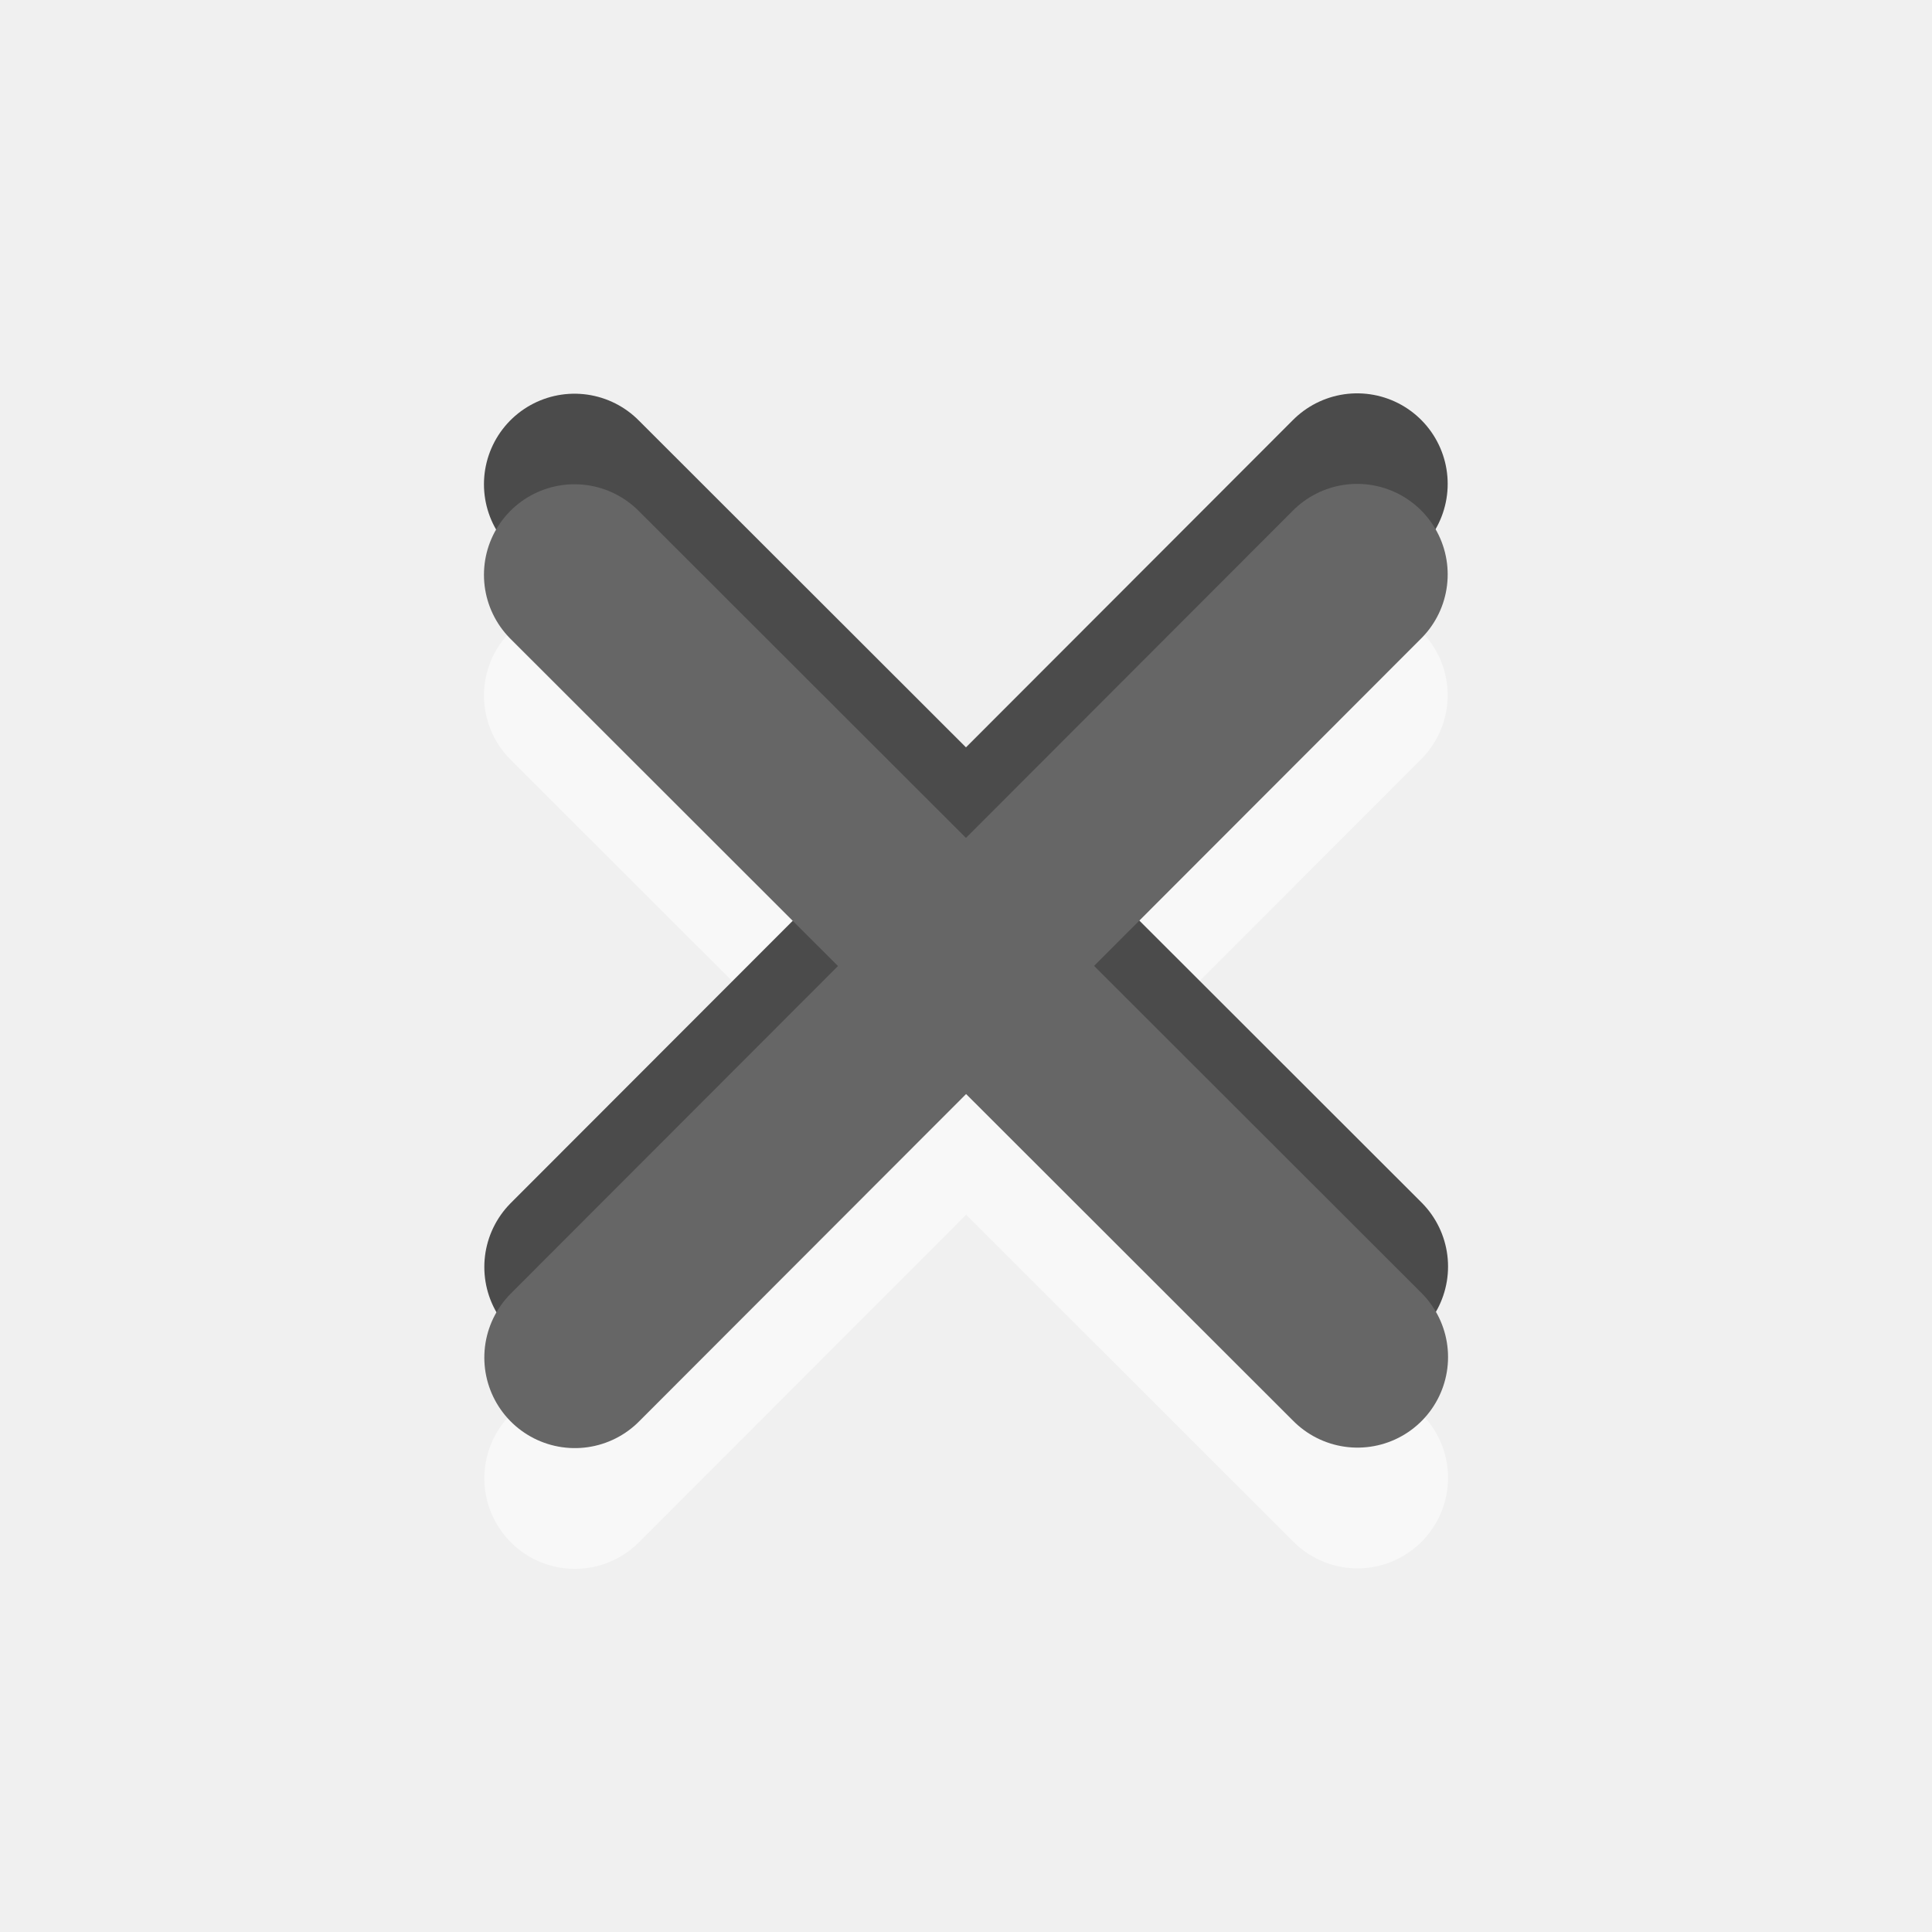
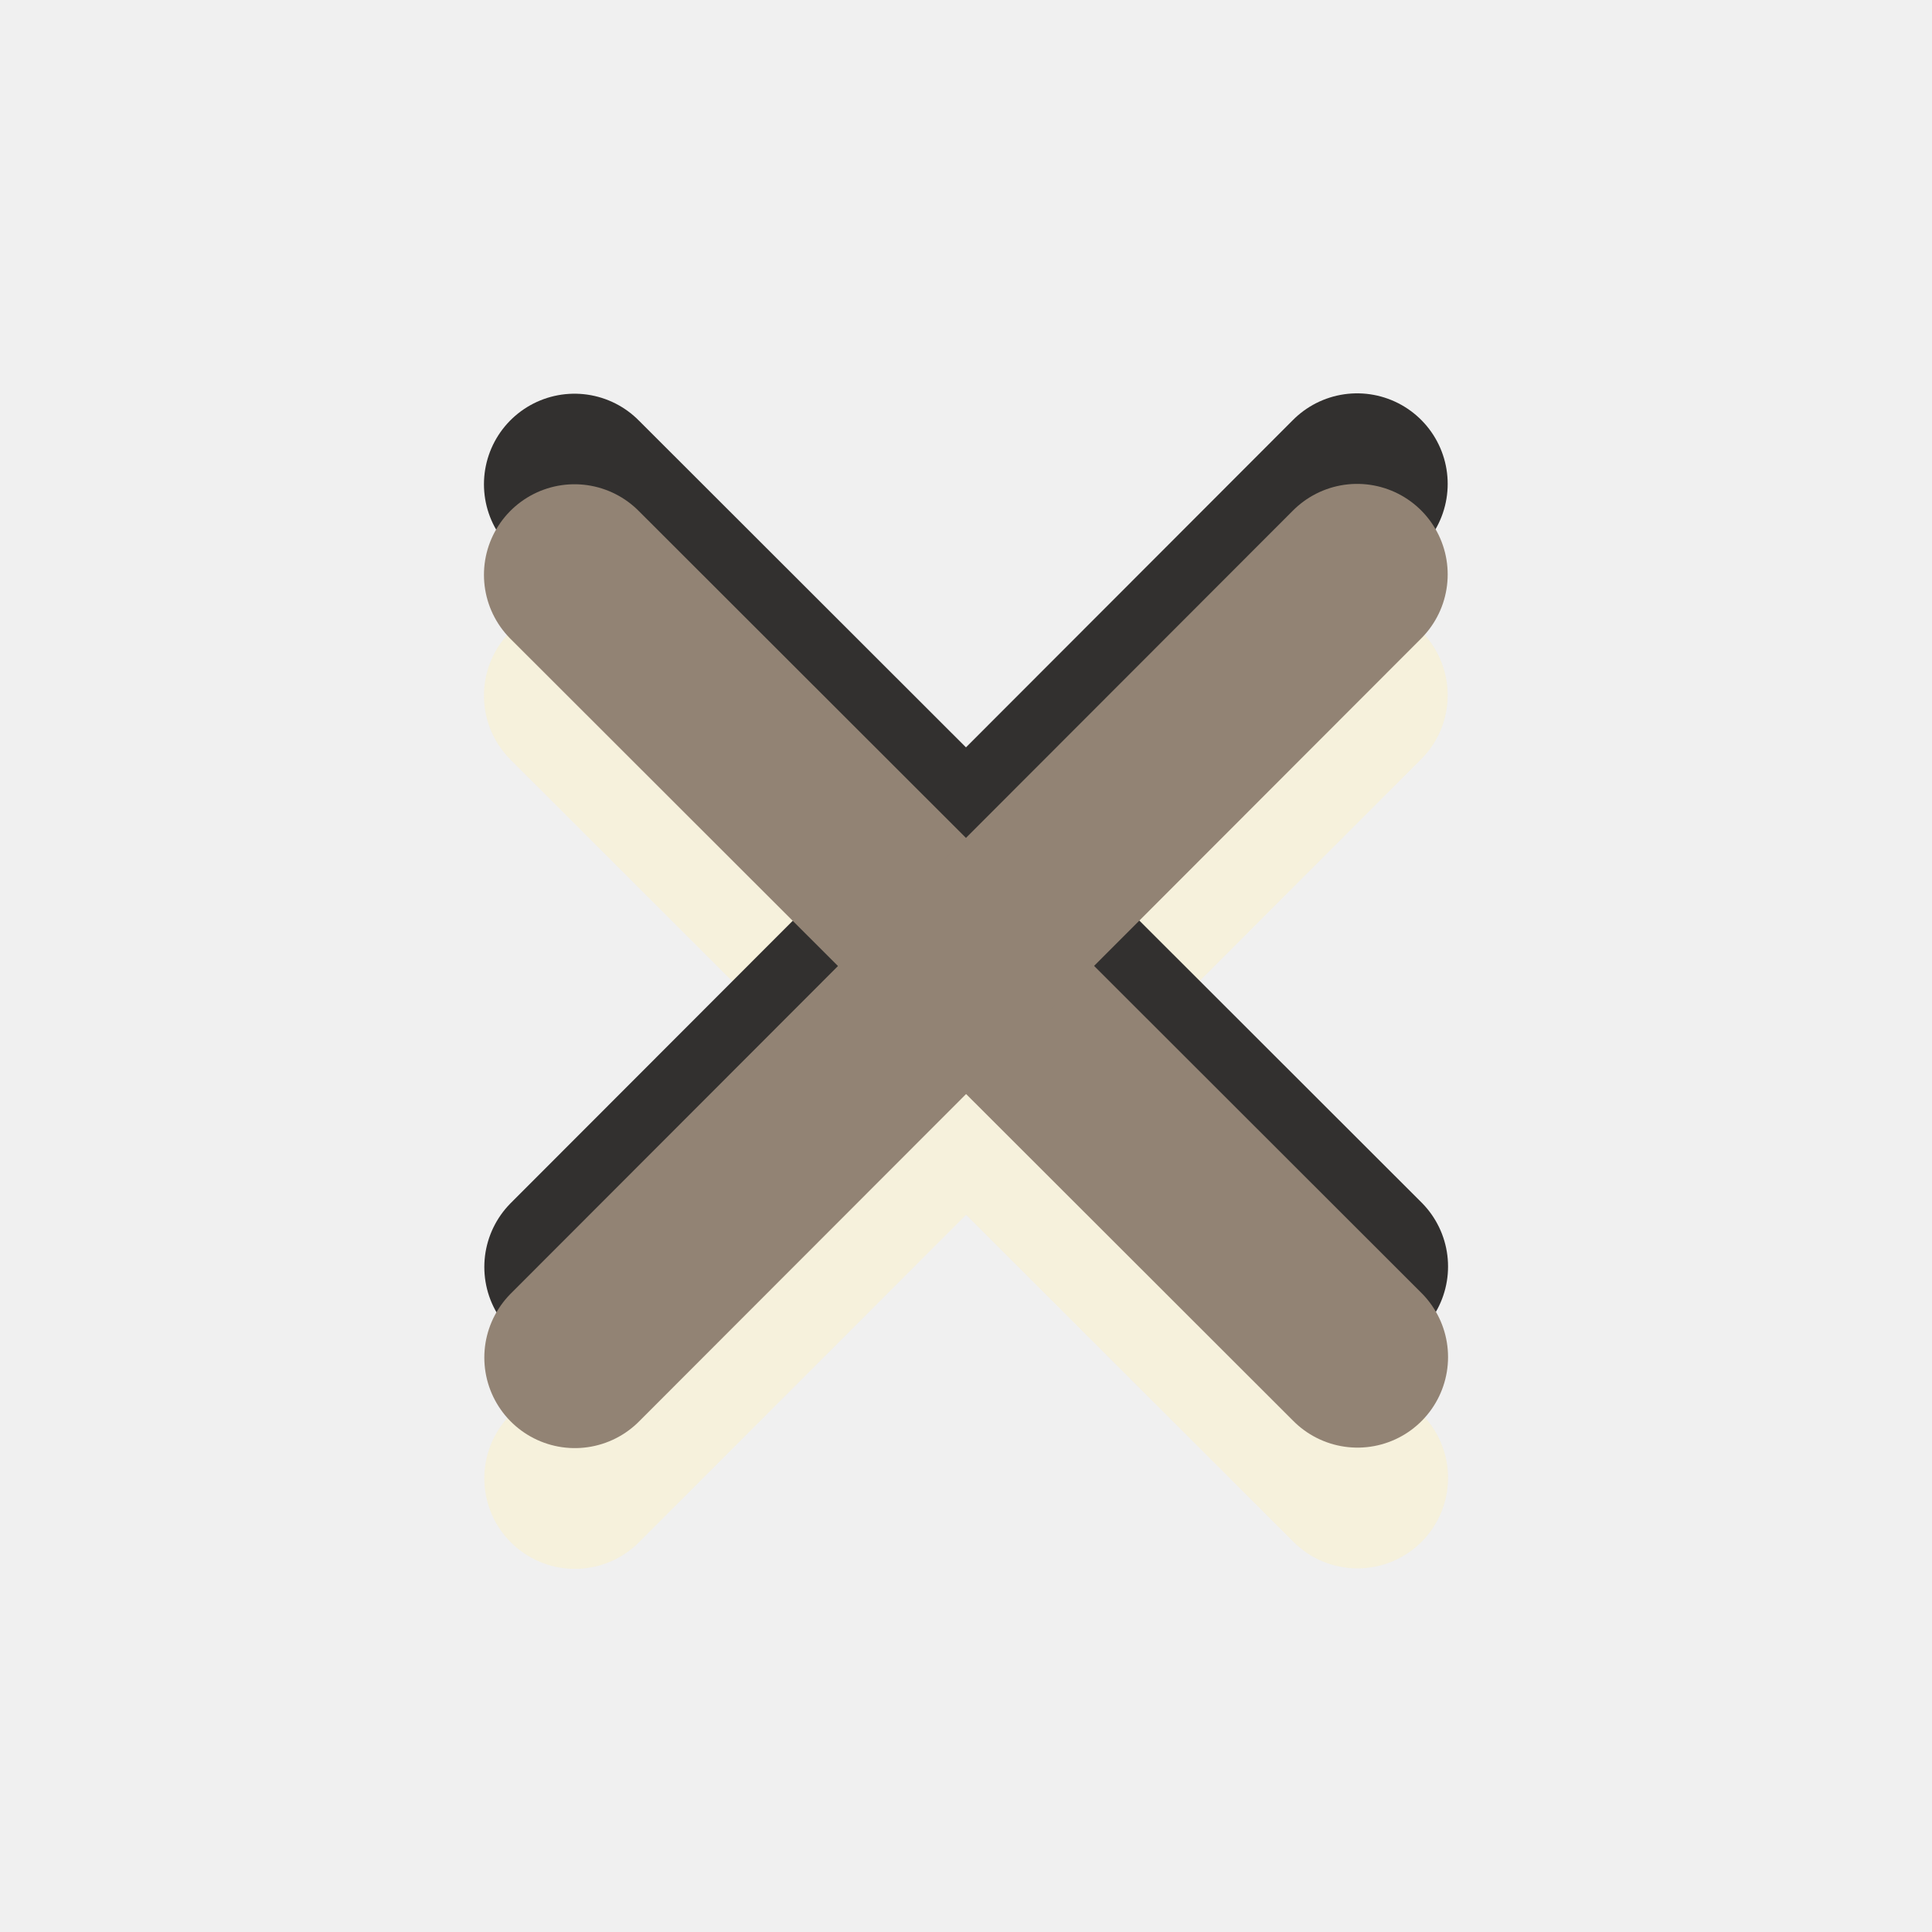
<svg xmlns="http://www.w3.org/2000/svg" version="1.0" width="32" height="32" id="svg3167">
  <defs id="defs3169" />
-   <g transform="matrix(2.013168,0,0,2.013168,-0.1053432,2.360906)" id="g850" style="opacity:0.5;fill:none;fill-opacity:1;stroke:#ffffff;stroke-width:1.49;stroke-miterlimit:4;stroke-dasharray:none;stroke-opacity:1">
-     <path d="m 4.779,4.55 6.442,6.436" id="path846" style="fill:none;fill-opacity:1;stroke:#ffffff;stroke-width:1.49;stroke-linecap:round;stroke-linejoin:round;stroke-miterlimit:4;stroke-dasharray:none;stroke-opacity:1" />
-     <path d="M 11.218,4.547 4.782,10.99" id="path848" style="fill:none;fill-opacity:1;stroke:#ffffff;stroke-width:1.49;stroke-linecap:round;stroke-linejoin:round;stroke-miterlimit:4;stroke-dasharray:none;stroke-opacity:1" />
+   <g transform="matrix(2.013168,0,0,2.013168,-0.1053432,2.360906)" id="g850" style="opacity:0.5;fill:none;fill-opacity:1;stroke:#fbf1c7;stroke-width:1.49;stroke-miterlimit:4;stroke-dasharray:none;stroke-opacity:1">
+     <path d="m 4.779,4.55 6.442,6.436" id="path846" style="fill:none;fill-opacity:1;stroke:#fbf1c7;stroke-width:1.49;stroke-linecap:round;stroke-linejoin:round;stroke-miterlimit:4;stroke-dasharray:none;stroke-opacity:1" />
+     <path d="M 11.218,4.547 4.782,10.99" id="path848" style="fill:none;fill-opacity:1;stroke:#fbf1c7;stroke-width:1.49;stroke-linecap:round;stroke-linejoin:round;stroke-miterlimit:4;stroke-dasharray:none;stroke-opacity:1" />
  </g>
-   <g transform="matrix(2.013168,0,0,2.013168,-0.1053432,-1.139094)" id="g825" style="opacity:1;fill:#878787;fill-opacity:1;stroke:#4b4b4b;stroke-width:1.49;stroke-miterlimit:4;stroke-dasharray:none;stroke-opacity:1">
-     <path d="m 4.779,4.55 6.442,6.436" id="path821" style="fill:#878787;fill-opacity:1;stroke:#4b4b4b;stroke-width:1.49;stroke-linecap:round;stroke-linejoin:round;stroke-miterlimit:4;stroke-dasharray:none;stroke-opacity:1" />
-     <path d="M 11.218,4.547 4.782,10.99" id="path823" style="fill:#878787;fill-opacity:1;stroke:#4b4b4b;stroke-width:1.49;stroke-linecap:round;stroke-linejoin:round;stroke-miterlimit:4;stroke-dasharray:none;stroke-opacity:1" />
+   <g transform="matrix(2.013168,0,0,2.013168,-0.1053432,-1.139094)" id="g825" style="opacity:1;fill:#928374;fill-opacity:1;stroke:#32302f;stroke-width:1.49;stroke-miterlimit:4;stroke-dasharray:none;stroke-opacity:1">
+     <path d="m 4.779,4.55 6.442,6.436" id="path821" style="fill:#928374;fill-opacity:1;stroke:#32302f;stroke-width:1.49;stroke-linecap:round;stroke-linejoin:round;stroke-miterlimit:4;stroke-dasharray:none;stroke-opacity:1" />
+     <path d="M 11.218,4.547 4.782,10.99" id="path823" style="fill:#928374;fill-opacity:1;stroke:#32302f;stroke-width:1.49;stroke-linecap:round;stroke-linejoin:round;stroke-miterlimit:4;stroke-dasharray:none;stroke-opacity:1" />
  </g>
-   <g style="opacity:1;fill:#666666;fill-opacity:1;stroke:#666666;stroke-width:1.49;stroke-miterlimit:4;stroke-dasharray:none;stroke-opacity:1" id="g3163" transform="matrix(2.013168,0,0,2.013168,-0.1053432,0.3606194)">
-     <path style="fill:#666666;fill-opacity:1;stroke:#666666;stroke-width:1.49;stroke-linecap:round;stroke-linejoin:round;stroke-miterlimit:4;stroke-dasharray:none;stroke-opacity:1" id="path3173" d="m 4.779,4.55 6.442,6.436" />
-     <path style="fill:#666666;fill-opacity:1;stroke:#666666;stroke-width:1.49;stroke-linecap:round;stroke-linejoin:round;stroke-miterlimit:4;stroke-dasharray:none;stroke-opacity:1" id="path3175" d="M 11.218,4.547 4.782,10.99" />
+   <g style="opacity:1;fill:#928374;fill-opacity:1;stroke:#928374;stroke-width:1.49;stroke-miterlimit:4;stroke-dasharray:none;stroke-opacity:1" id="g3163" transform="matrix(2.013168,0,0,2.013168,-0.1053432,0.3606194)">
+     <path style="fill:#928374;fill-opacity:1;stroke:#928374;stroke-width:1.49;stroke-linecap:round;stroke-linejoin:round;stroke-miterlimit:4;stroke-dasharray:none;stroke-opacity:1" id="path3173" d="m 4.779,4.55 6.442,6.436" />
+     <path style="fill:#928374;fill-opacity:1;stroke:#928374;stroke-width:1.49;stroke-linecap:round;stroke-linejoin:round;stroke-miterlimit:4;stroke-dasharray:none;stroke-opacity:1" id="path3175" d="M 11.218,4.547 4.782,10.99" />
  </g>
</svg>
